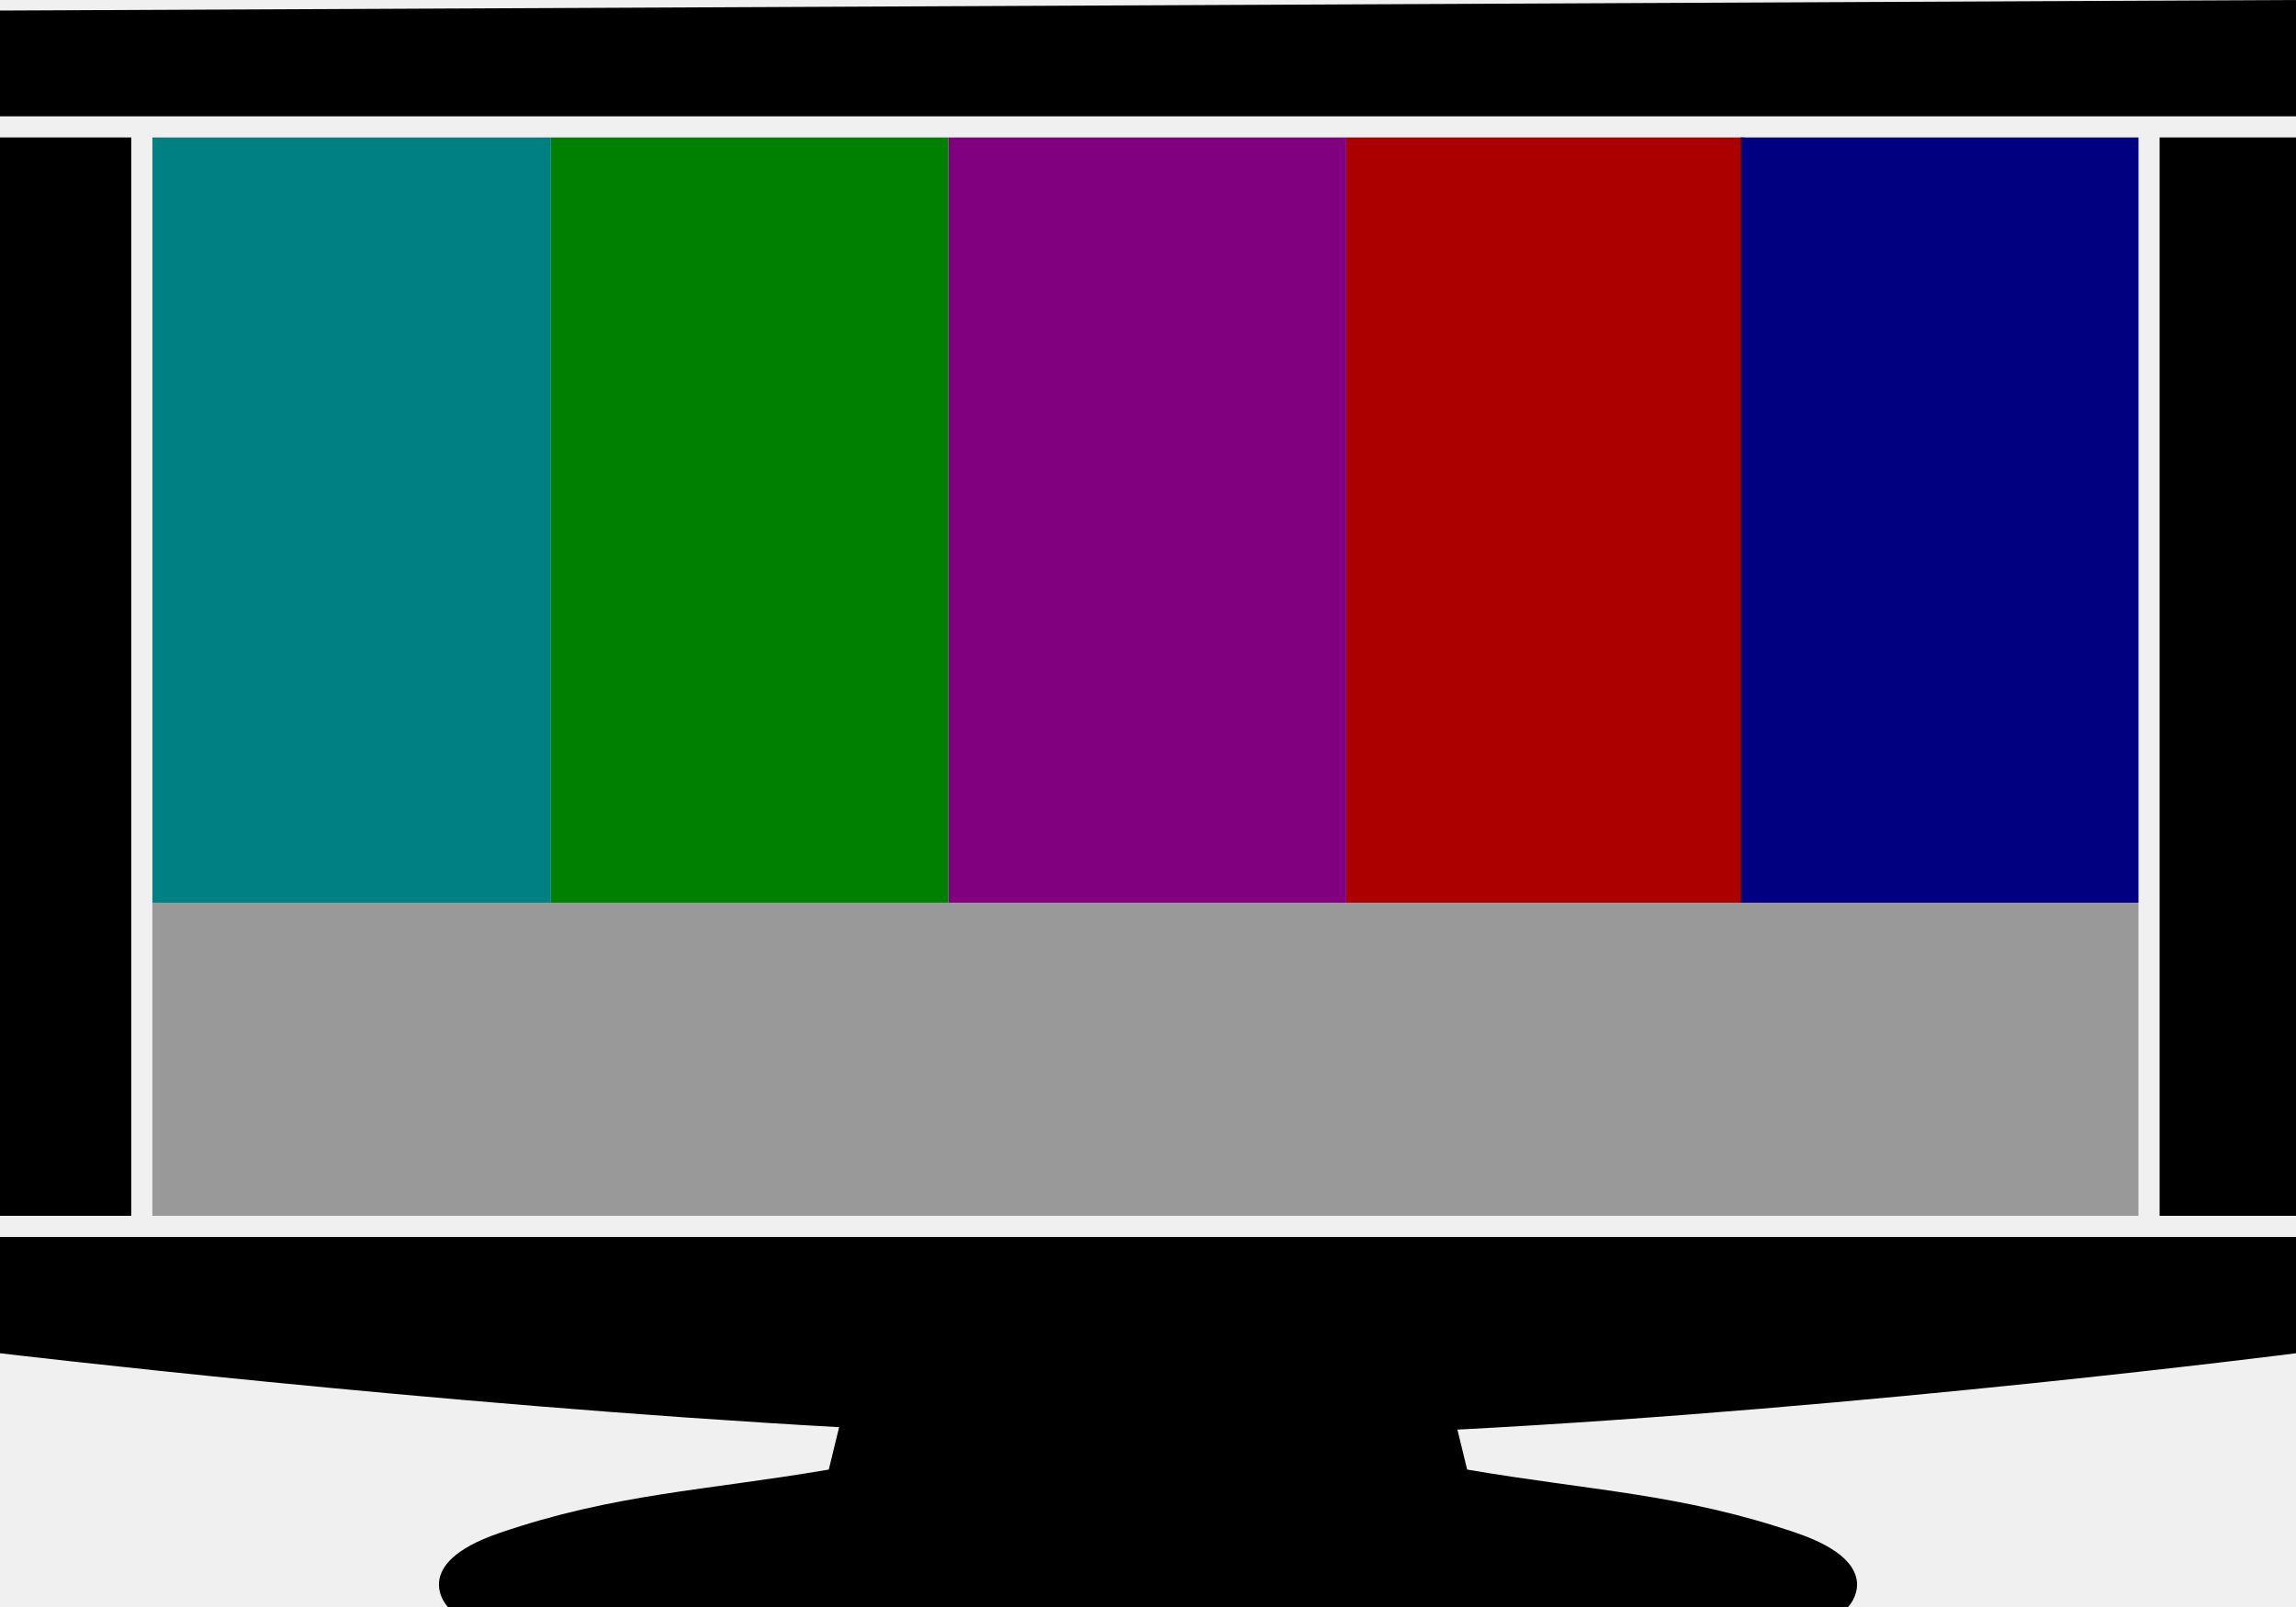
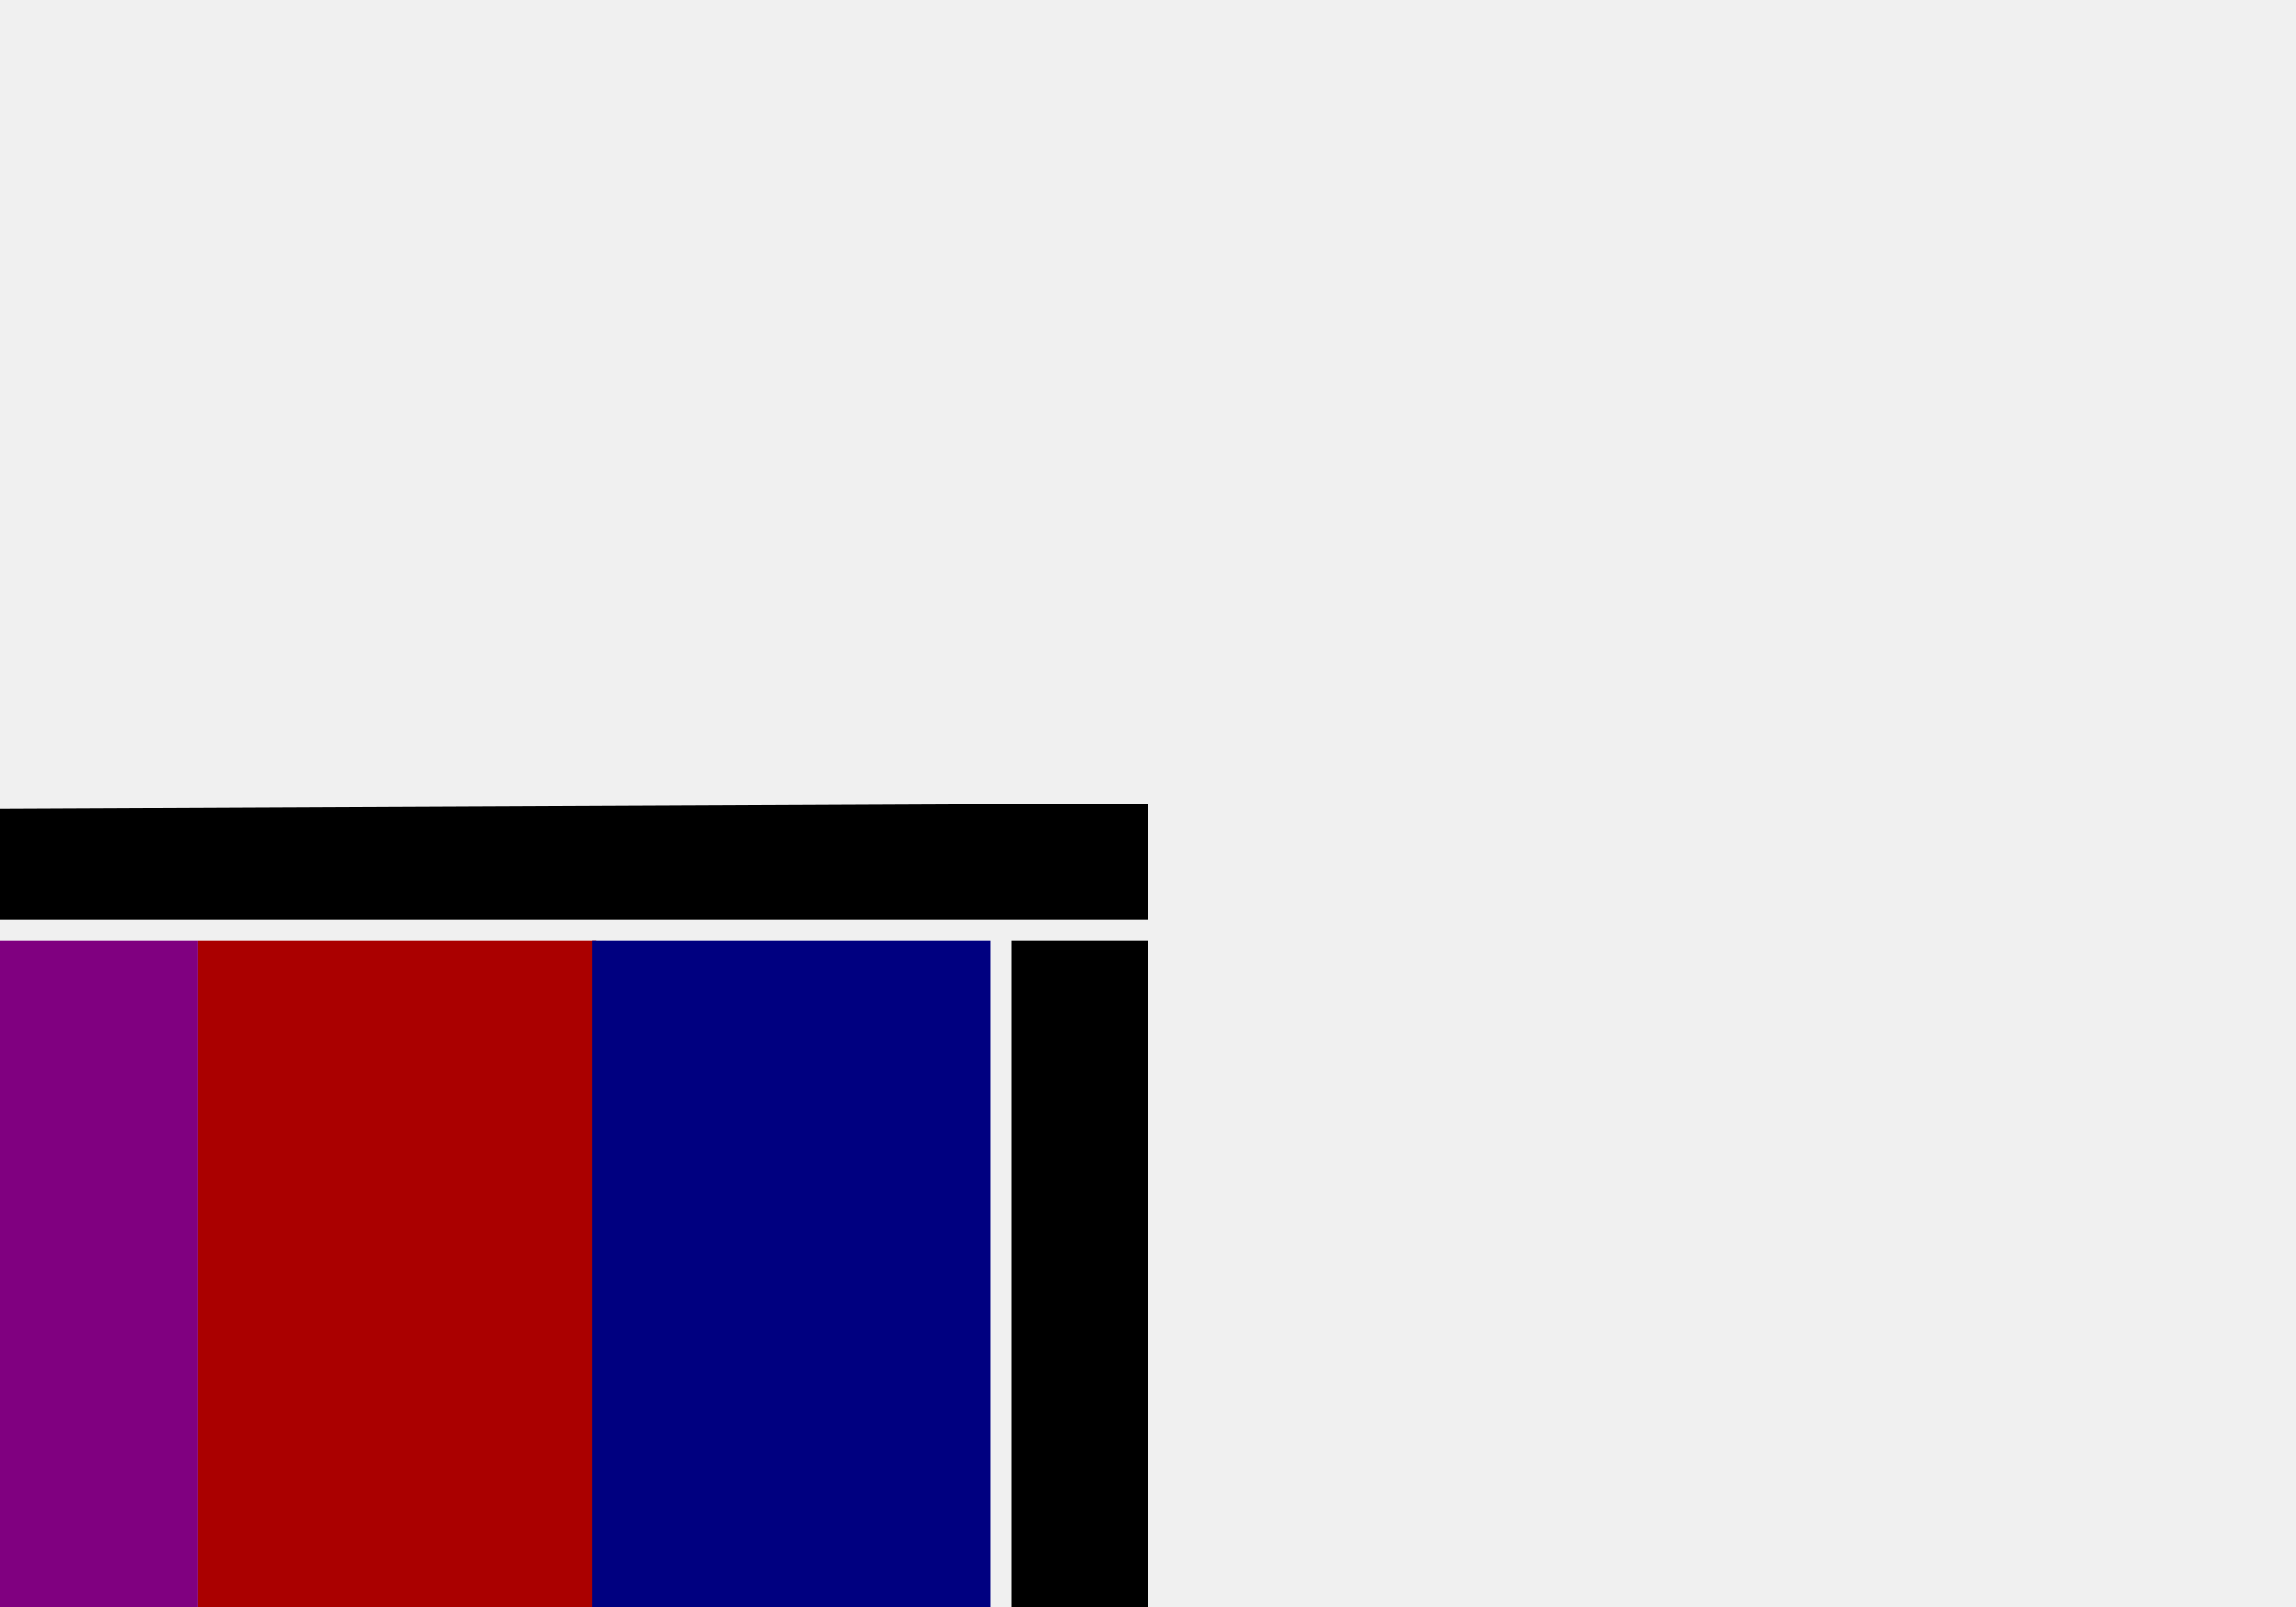
<svg xmlns="http://www.w3.org/2000/svg" width="30" height="21" version="1.1">
-   <path d="m 0,0.138 0,1.382 30,0 L 30,0 z M 1.715,1.796 0,1.796 0,15.888 1.715,15.888 z M 0,17.684 c 0,0 5.619,0.669 10.964,0.966 l -0.135,0.554 C 9.215,19.48 8.033,19.517 6.525,20.033 5.321,20.445 5.852,21 5.852,21 l 18.296,0 c 0,0 0.531,-0.555 -0.673,-0.967 -1.508,-0.516 -2.691,-0.552 -4.305,-0.829 L 19.043,18.682 C 24.39,18.404 30,17.684 30,17.684 l 0,-1.52 -30,0 z m 28.218,-1.796 1.782,0 0,-14.092 -1.782,0 0,14.092" style="fill:#000000;fill-opacity:1;fill-rule:nonzero;stroke:none" />
-   <path style="fill:#ffffff;stroke:none" d="m 1.991,1.796 0,14.092 25.951,0 0,-14.092 z" />
-   <rect style="fill:#008080;fill-opacity:1;stroke:none" id="rect3008" width="5.2" height="10" x="1.991" y="1.796" />
-   <rect style="fill:#999999;fill-opacity:1;stroke:none" id="rect3010" width="25.951" height="4.092" x="1.991" y="11.796" />
-   <rect style="fill:#008000;fill-opacity:1;stroke:none" id="rect3008-3" width="5.2" height="10" x="7.191" y="1.796" />
-   <rect style="fill:#800080;fill-opacity:1;stroke:none" id="rect3008-3-2" width="5.2" height="10" x="12.391" y="1.796" />
-   <rect style="fill:#aa0000;fill-opacity:1;stroke:none" id="rect3008-3-2-5" width="5.2" height="10" x="17.591" y="1.796" />
-   <rect style="fill:#000080;fill-opacity:1;stroke:none" id="rect3008-3-2-5-1" width="5.2" height="10" x="22.742" y="1.796" />
+   <path d="m -15,10.638 0,1.382 30,0 0,-1.52 z m 1.715,1.658 -1.715,0 0,14.092 1.715,-2.1e-4 z M -15,28.184 c 0,0 5.619,0.669 10.964,0.966 l -0.135,0.554 c -1.614,0.276 -2.797,0.313 -4.305,0.829 C -9.679,30.945 -9.148,31.5 -9.148,31.5 l 18.296,0 c 0,0 0.531,-0.555 -0.673,-0.967 C 6.968,30.017 5.785,29.98 4.17,29.704 L 4.043,29.182 C 9.39,28.904 15,28.184 15,28.184 l 0,-1.52 -30,0 z m 28.218,-1.796 1.782,0 0,-14.092 -1.782,0 0,14.092" style="fill:#000000;fill-opacity:1;fill-rule:nonzero;stroke:none" />
+   <path style="fill:#ffffff;stroke:none" d="m -13.009,12.296 0,14.092 25.951,0 0,-14.092 z" />
+   <rect style="fill:#008080;fill-opacity:1;stroke:none" width="5.2" height="10" x="-13.009" y="12.296" />
+   <rect style="fill:#999999;fill-opacity:1;stroke:none" width="25.951" height="4.092" x="-13.009" y="22.296" />
+   <rect style="fill:#008000;fill-opacity:1;stroke:none" width="5.2" height="10" x="-7.809" y="12.296" />
+   <rect style="fill:#800080;fill-opacity:1;stroke:none" width="5.2" height="10" x="-2.609" y="12.296" />
+   <rect style="fill:#aa0000;fill-opacity:1;stroke:none" width="5.2" height="10" x="2.591" y="12.296" />
+   <rect style="fill:#000080;fill-opacity:1;stroke:none" width="5.2" height="10" x="7.742" y="12.296" />
</svg>
